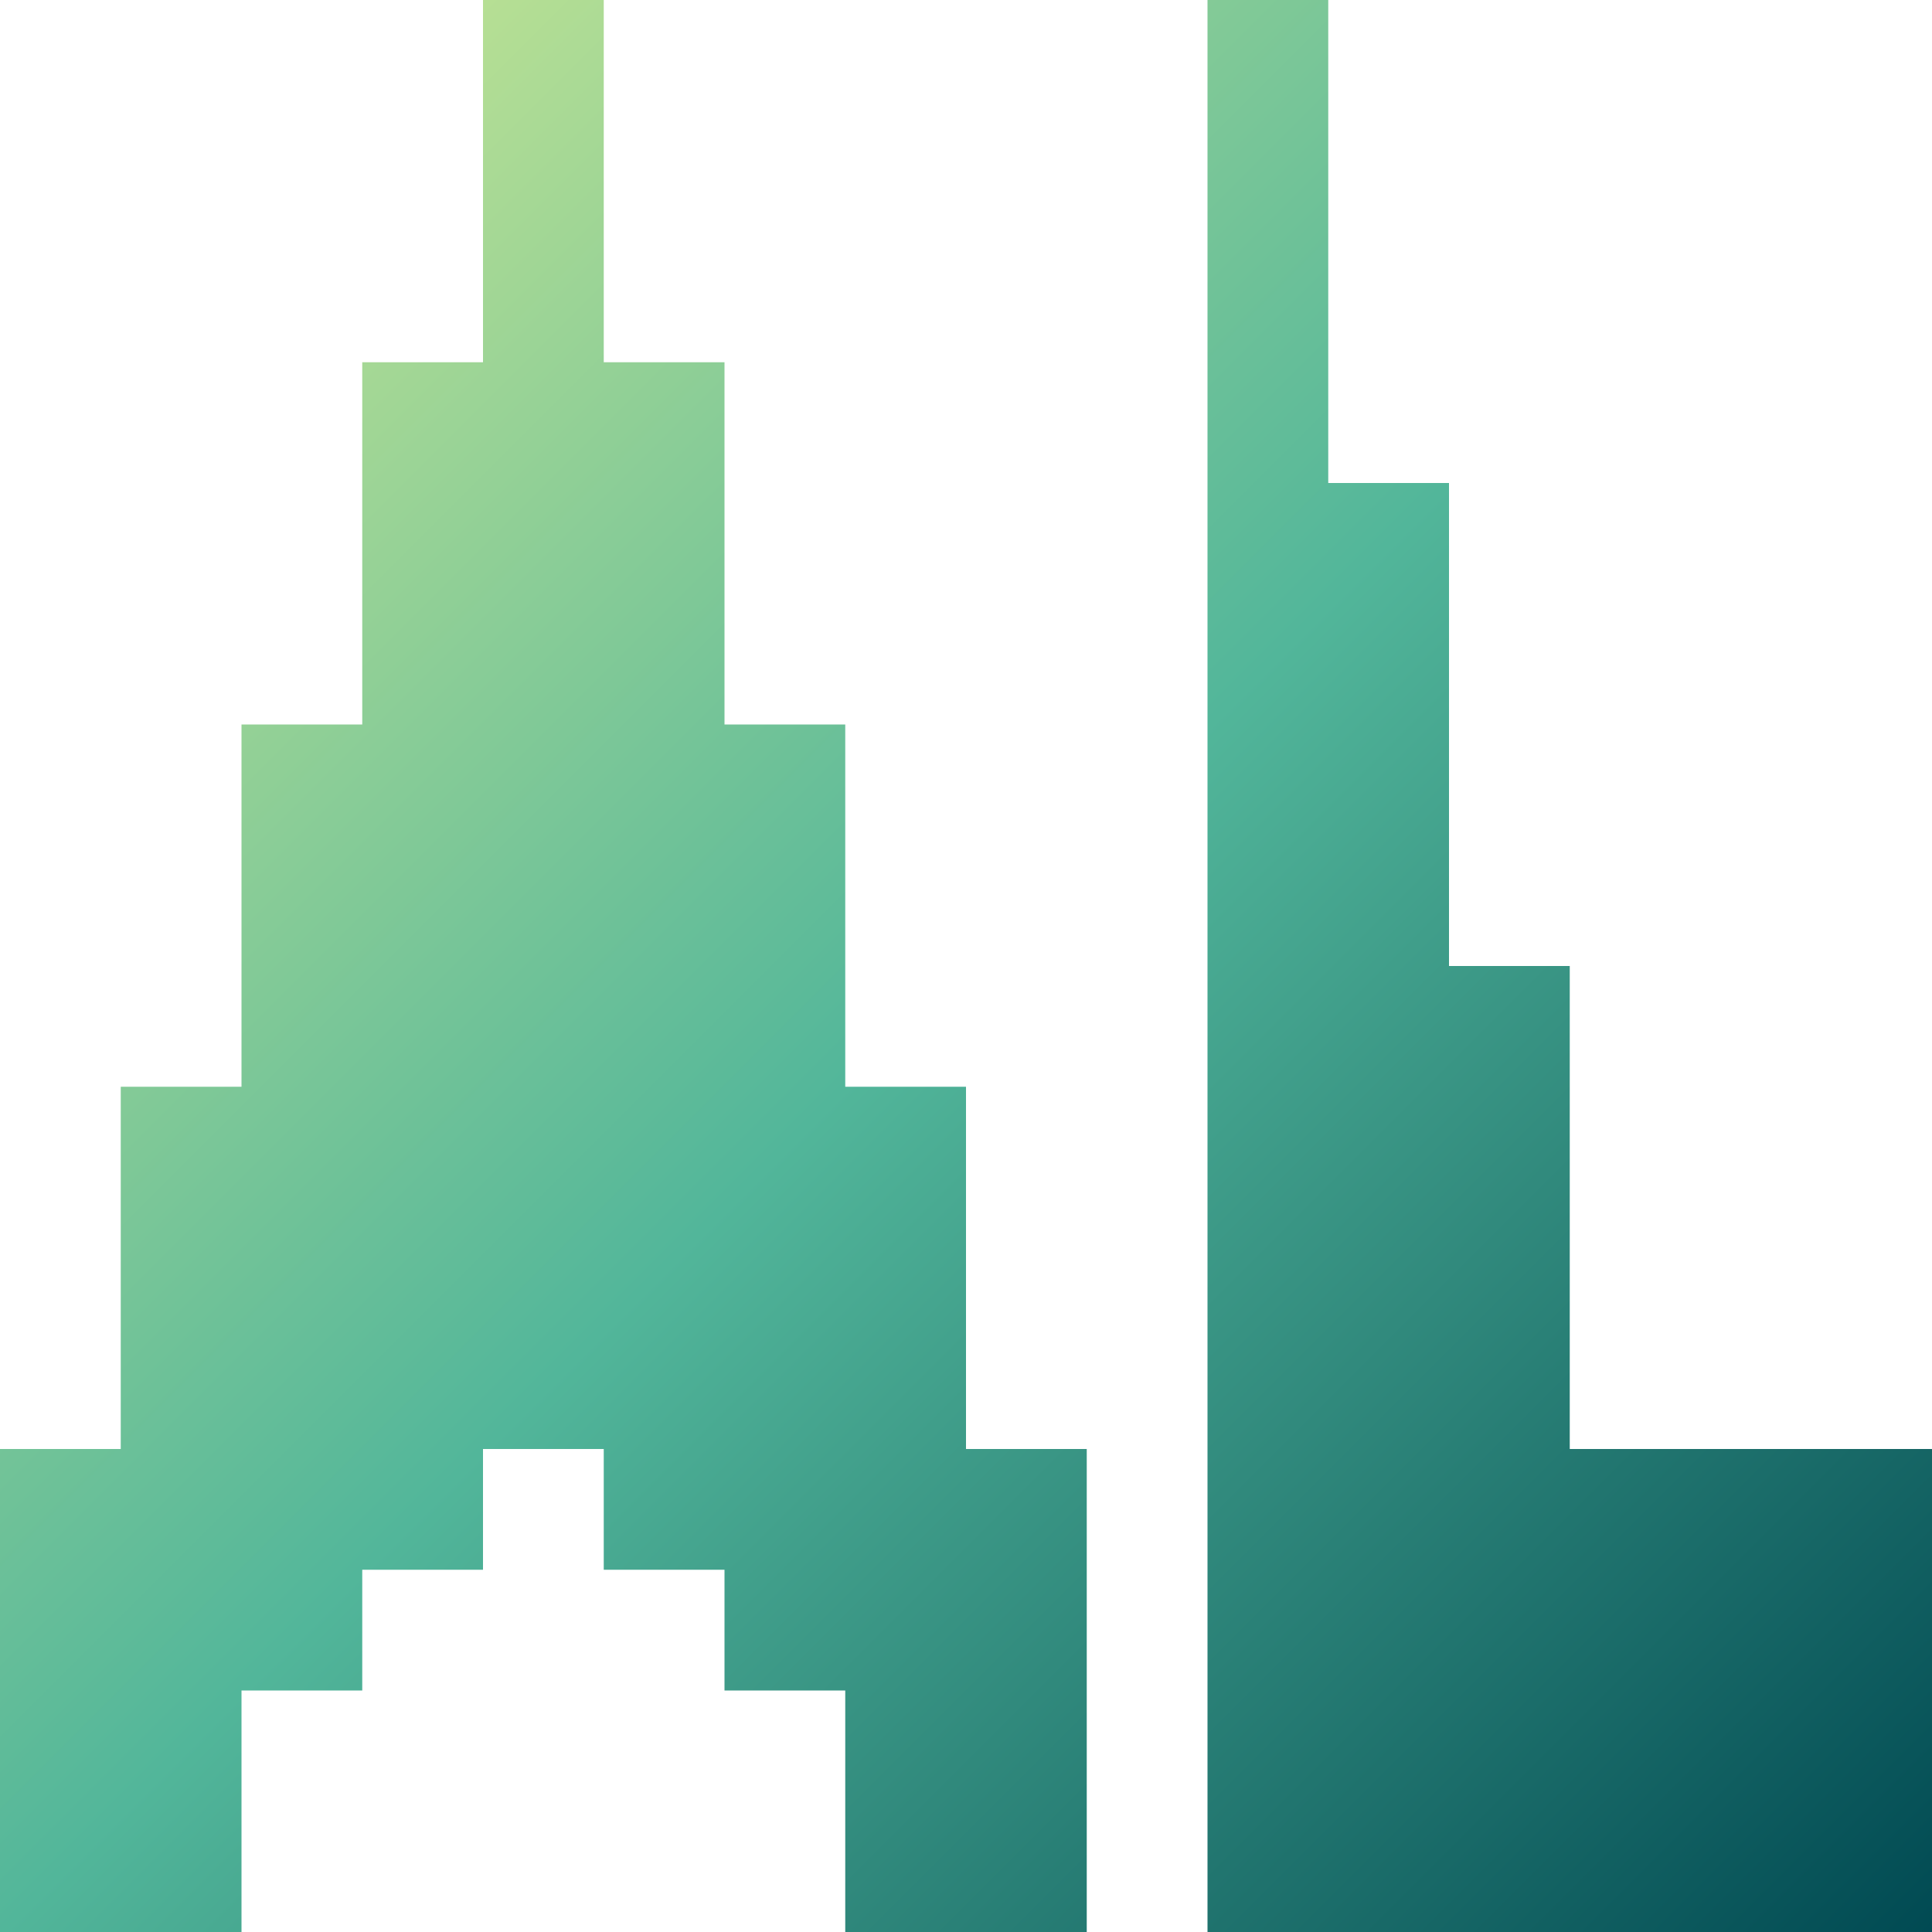
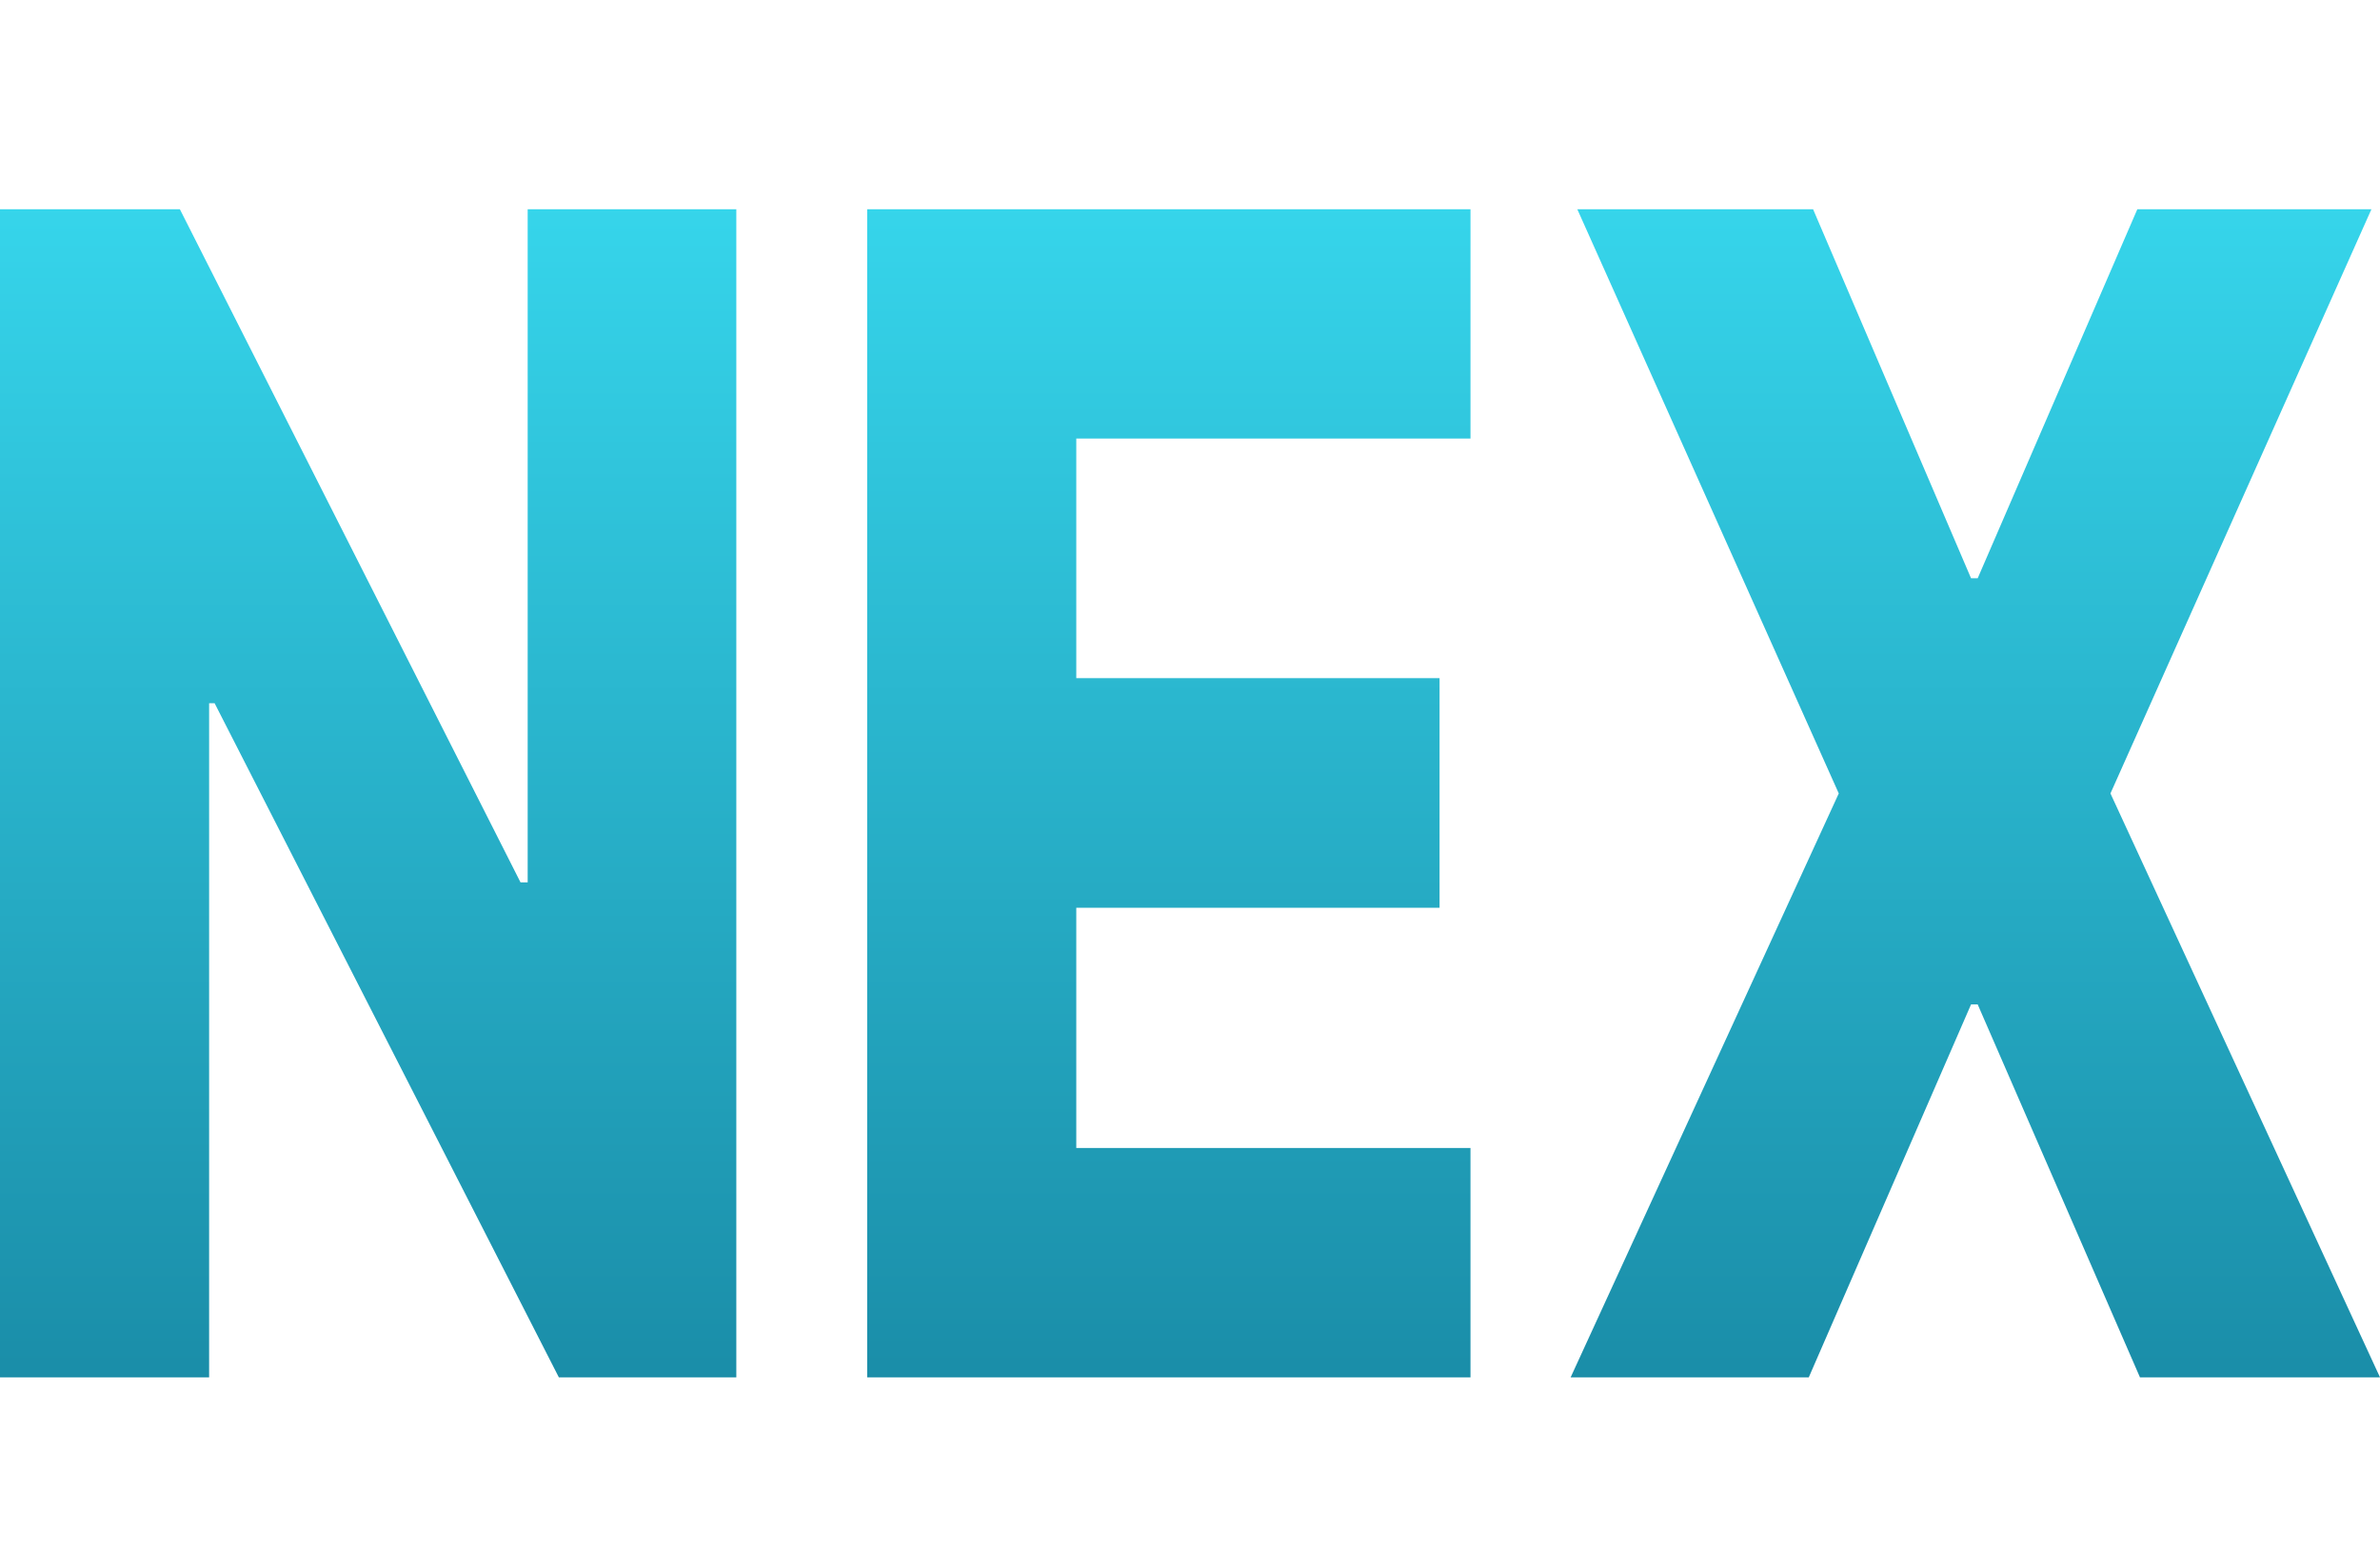
- <svg xmlns="http://www.w3.org/2000/svg" width="400" height="400" viewBox="0 0 16 16" fill="none">
+ <svg xmlns="http://www.w3.org/2000/svg" width="100.04" height="65">
  <defs>
-     <linearGradient id="a" x1="0%" y1="0%" x2="100%" y2="100%">
-       <stop offset="0%" stop-color="#d9ed92" />
-       <stop offset="50%" stop-color="#52b69a" />
-       <stop offset="100%" stop-color="#004952" />
+     <linearGradient id="a" x1="0" x2="0" y1="0" y2="1">
+       <stop offset="0%" stop-color="#36d5eb" />
+       <stop offset="100%" stop-color="#1a8da8" />
    </linearGradient>
  </defs>
-   <path d="M5 0H4v3H3v3H2v3H1v3H0v4h2v-2h1v-1h1v-1h1v1h1v1h1v2h2v-4H8V9H7V6H6V3H5m11 13h-6V0h1v4h1v4h1v4h3z" fill="url(#a)" />
+   <path fill="url(#a)" d="M30.95 12.07v36.37h-7.46L9.02 27.45h-.23v20.99H0V12.07h7.56l14.32 20.96h.3V12.07h8.77Zm5.5 36.37V12.07h25.36v7.14H45.24v7.46h15.27v7.15H45.24v7.48h16.57v7.14H36.45Zm39.76-36.37 6.64 11.49h.28l6.71-11.49h9.84L88.71 30.26l11.33 18.18H89.95l-6.82-11.61h-.28l-6.82 11.61H66.02l11.27-18.18L66.3 12.07h9.91Z" transform="matrix(1 0 0 1.35 0 -7.5)" />
</svg>
